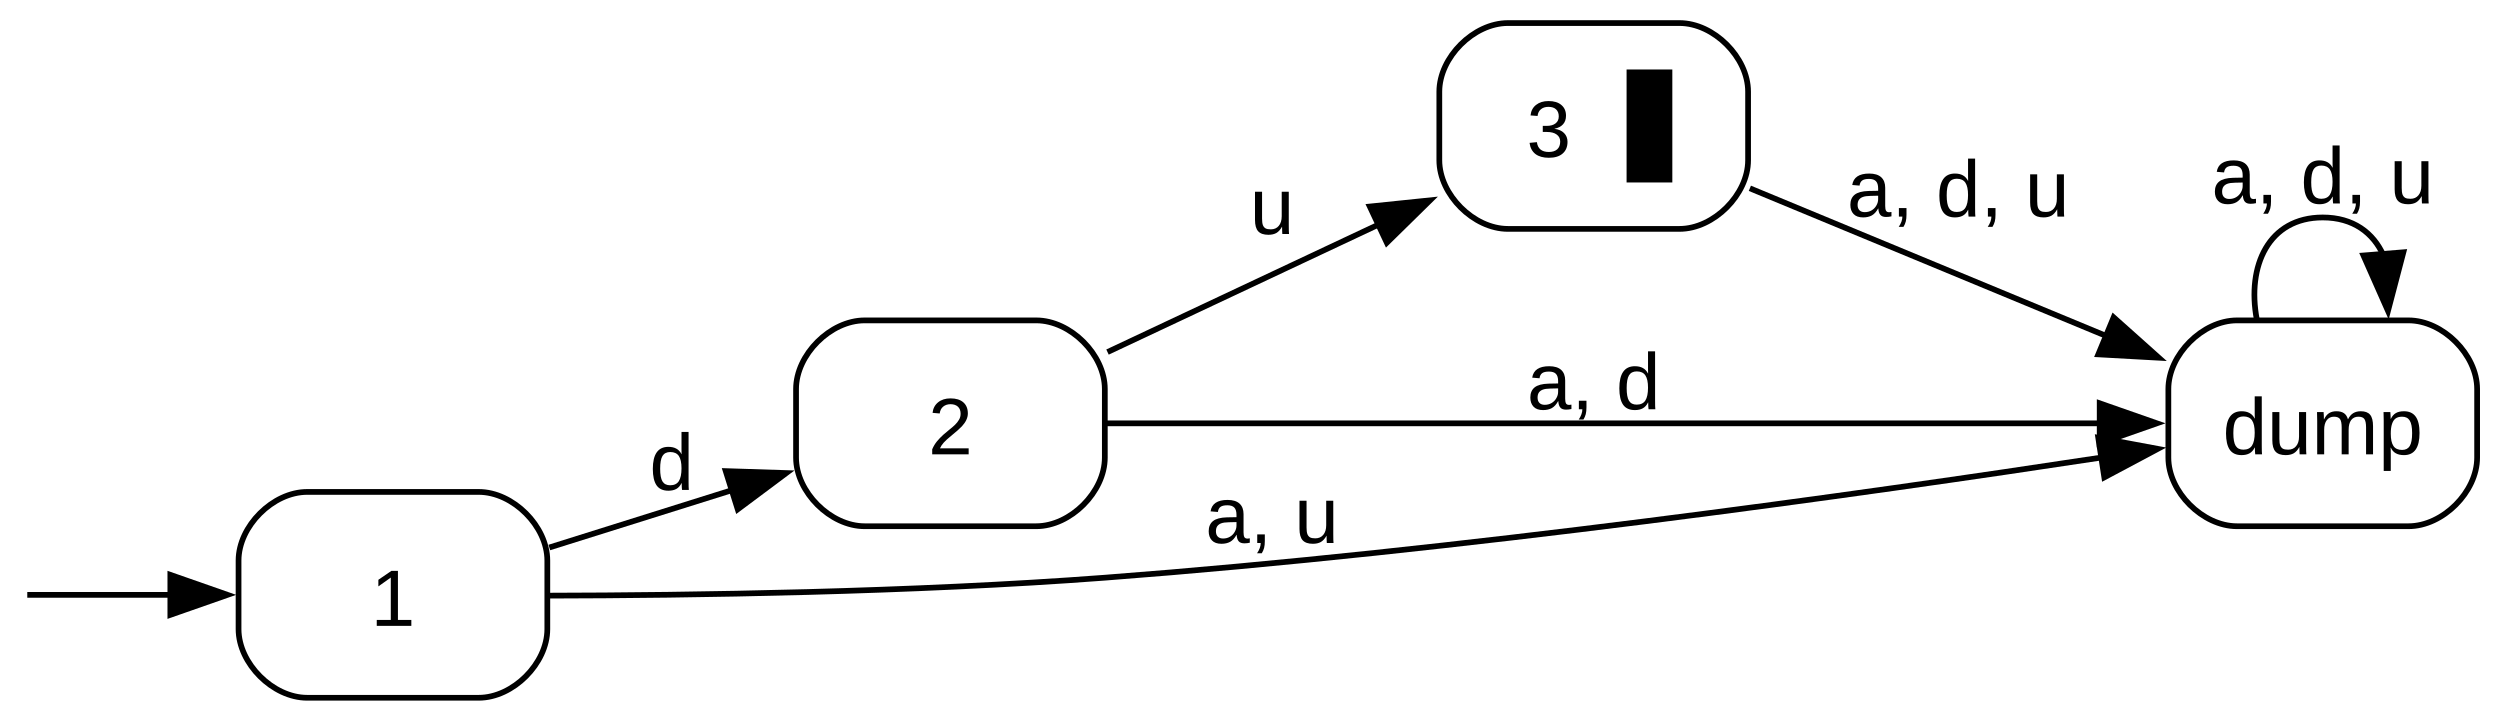
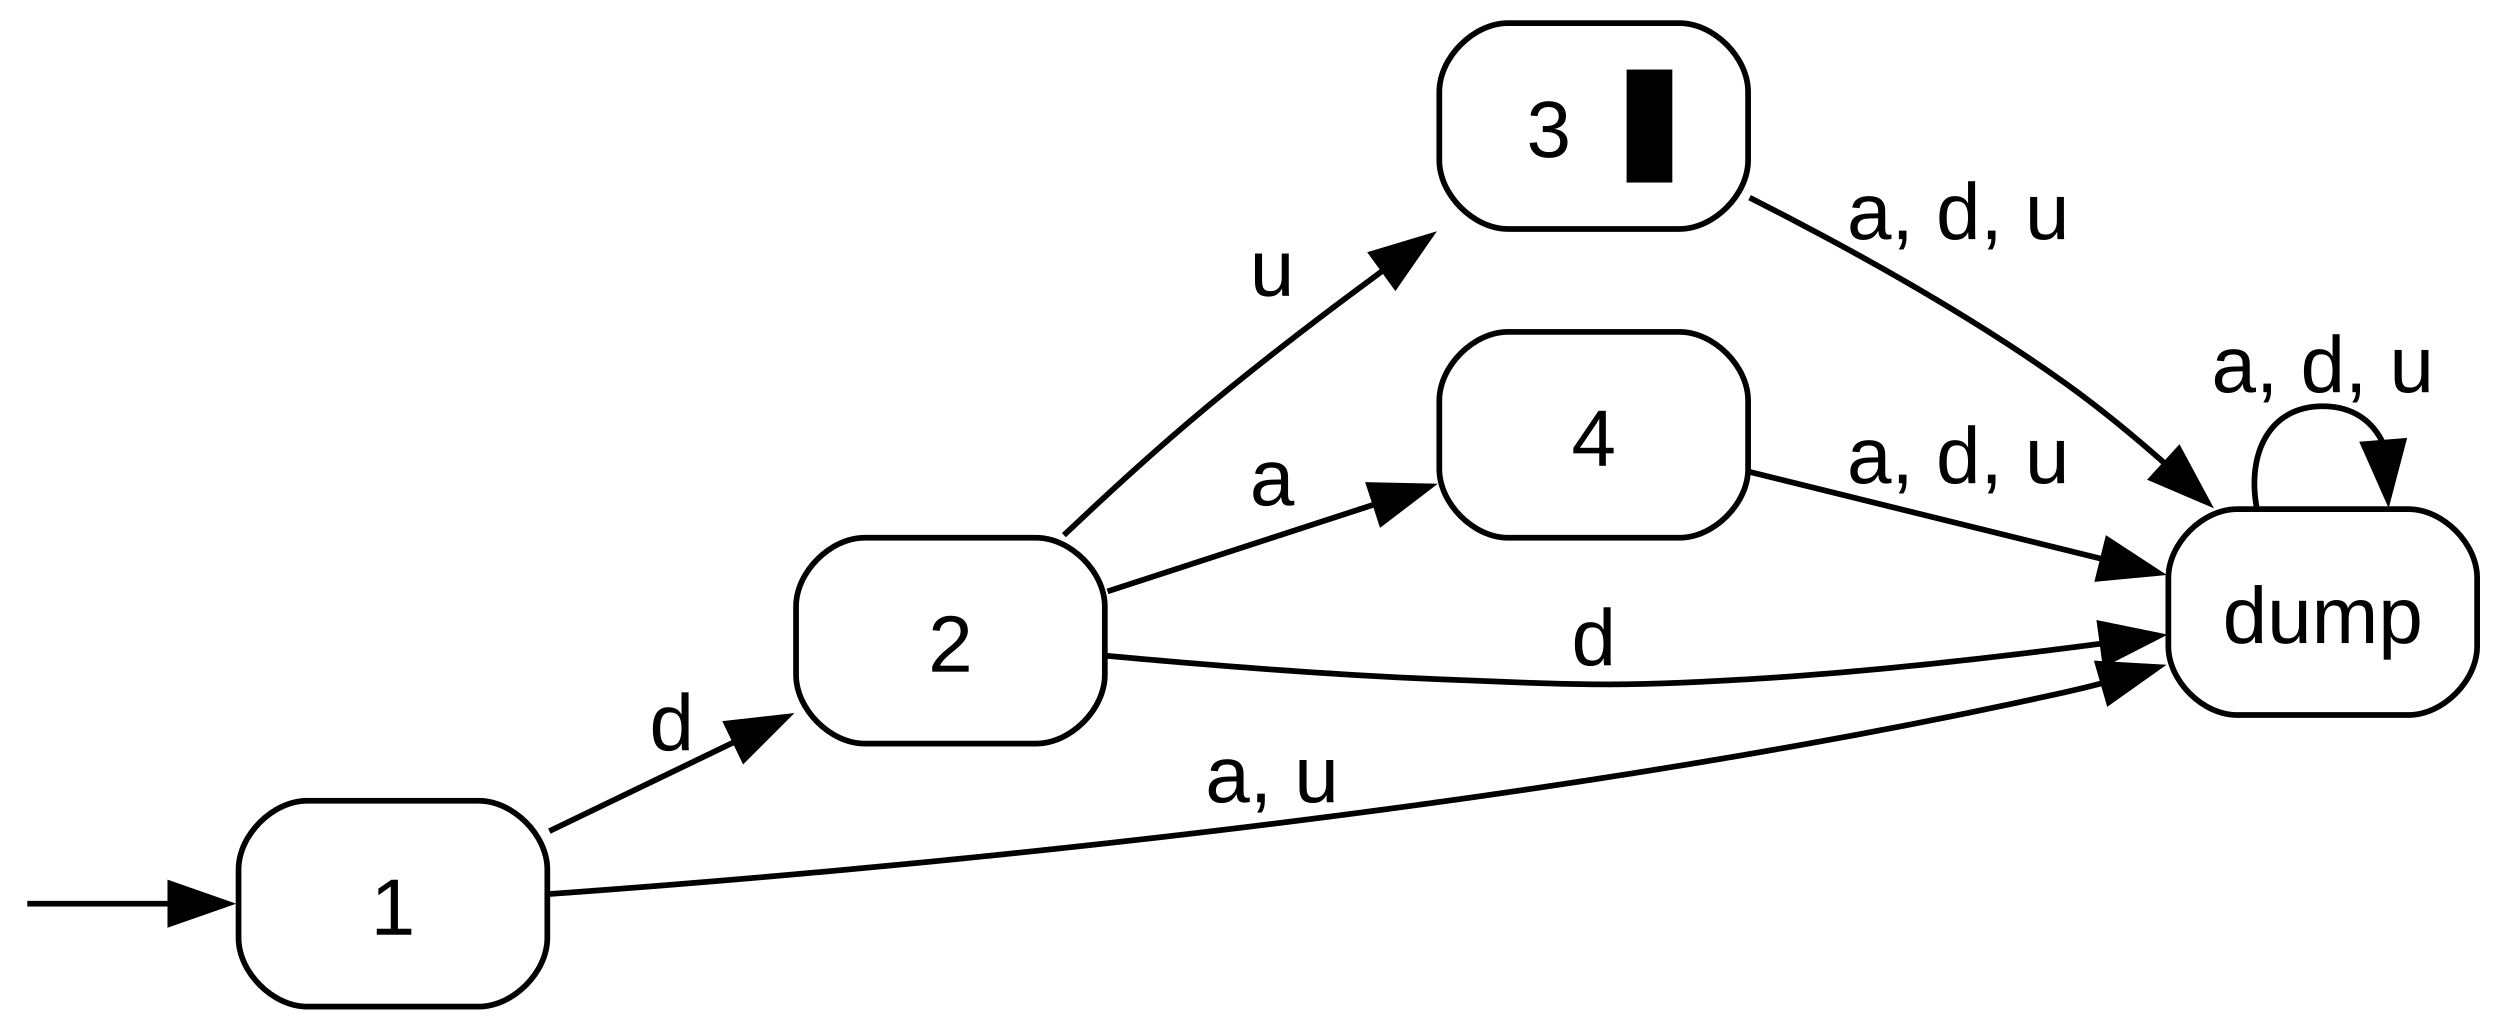
- <svg xmlns="http://www.w3.org/2000/svg" width="437pt" height="126pt" viewBox="0.00 0.00 437.22 126.00">
-   <g id="graph0" class="graph" transform="scale(1 1) rotate(0) translate(4 122)">
+ <svg xmlns="http://www.w3.org/2000/svg" width="437pt" height="180pt" viewBox="0.00 0.00 437.22 180.00">
+   <g id="graph0" class="graph" transform="scale(1 1) rotate(0) translate(4 176)">
    <g id="node1" class="node">
</g>
    <g id="node2" class="node">
      <path fill="none" stroke="black" d="M79.72,-36C79.72,-36 49.72,-36 49.72,-36 43.72,-36 37.72,-30 37.72,-24 37.72,-24 37.72,-12 37.72,-12 37.72,-6 43.72,0 49.72,0 49.72,0 79.72,0 79.72,0 85.72,0 91.72,-6 91.72,-12 91.72,-12 91.72,-24 91.72,-24 91.72,-30 85.72,-36 79.72,-36" />
      <text text-anchor="middle" x="64.72" y="-12.57" font-family="Arial" font-size="14.00">1</text>
    </g>
    <g id="edge1" class="edge">
      <path fill="none" stroke="black" d="M0.77,-18C1.57,-18 12.96,-18 25.83,-18" />
      <polygon fill="black" stroke="black" points="25.79,-21.5 35.79,-18 25.79,-14.5 25.79,-21.5" />
    </g>
    <g id="node4" class="node">
-       <path fill="none" stroke="black" d="M177.22,-66C177.22,-66 147.22,-66 147.22,-66 141.22,-66 135.22,-60 135.22,-54 135.22,-54 135.22,-42 135.22,-42 135.22,-36 141.22,-30 147.22,-30 147.22,-30 177.22,-30 177.22,-30 183.22,-30 189.22,-36 189.22,-42 189.22,-42 189.22,-54 189.22,-54 189.22,-60 183.22,-66 177.22,-66" />
-       <text text-anchor="middle" x="162.22" y="-42.58" font-family="Arial" font-size="14.00">2</text>
+       <path fill="none" stroke="black" d="M177.22,-82C177.22,-82 147.22,-82 147.22,-82 141.22,-82 135.22,-76 135.22,-70 135.22,-70 135.22,-58 135.22,-58 135.22,-52 141.22,-46 147.22,-46 147.22,-46 177.22,-46 177.22,-46 183.22,-46 189.22,-52 189.22,-58 189.22,-58 189.22,-70 189.22,-70 189.22,-76 183.22,-82 177.22,-82" />
+       <text text-anchor="middle" x="162.22" y="-58.58" font-family="Arial" font-size="14.00">2</text>
    </g>
    <g id="edge2" class="edge">
-       <path fill="none" stroke="black" d="M92.07,-26.28C101.98,-29.39 113.45,-32.99 124.17,-36.36" />
-       <polygon fill="black" stroke="black" points="122.92,-39.64 133.51,-39.3 125.02,-32.96 122.92,-39.64" />
-       <text text-anchor="middle" x="113.47" y="-36.35" font-family="Arial" font-size="14.00">d</text>
+       <path fill="none" stroke="black" d="M92.07,-30.69C102.19,-35.57 113.94,-41.23 124.84,-46.48" />
+       <polygon fill="black" stroke="black" points="123.07,-49.51 133.59,-50.69 126.1,-43.2 123.07,-49.51" />
+       <text text-anchor="middle" x="113.47" y="-44.83" font-family="Arial" font-size="14.00">d</text>
+     </g>
+     <g id="node6" class="node">
+       <path fill="none" stroke="black" d="M417.22,-87C417.22,-87 387.22,-87 387.22,-87 381.22,-87 375.22,-81 375.22,-75 375.22,-75 375.22,-63 375.22,-63 375.22,-57 381.22,-51 387.22,-51 387.22,-51 417.22,-51 417.22,-51 423.22,-51 429.22,-57 429.22,-63 429.22,-63 429.22,-75 429.22,-75 429.22,-81 423.22,-87 417.22,-87" />
+       <text text-anchor="middle" x="402.22" y="-63.58" font-family="Arial" font-size="14.00">dump</text>
+     </g>
+     <g id="edge3" class="edge">
+       <path fill="none" stroke="black" d="M92.13,-19.7C143.64,-23.37 260.87,-33.52 357.22,-55 359.48,-55.5 361.79,-56.07 364.12,-56.69" />
+       <polygon fill="black" stroke="black" points="362.87,-59.97 373.45,-59.37 364.81,-53.24 362.87,-59.97" />
+       <text text-anchor="middle" x="218.47" y="-35.74" font-family="Arial" font-size="14.00">a, u</text>
+     </g>
+     <g id="node3" class="node">
+       <path fill="none" stroke="black" d="M289.72,-172C289.72,-172 259.72,-172 259.72,-172 253.72,-172 247.72,-166 247.72,-160 247.72,-160 247.72,-148 247.72,-148 247.72,-142 253.72,-136 259.72,-136 259.72,-136 289.72,-136 289.72,-136 295.72,-136 301.72,-142 301.72,-148 301.72,-148 301.72,-160 301.72,-160 301.72,-166 295.72,-172 289.72,-172" />
+       <text text-anchor="start" x="262.97" y="-148.57" font-family="Arial" font-size="14.00">3</text>
+       <polygon fill="black" stroke="none" points="280.47,-144.12 280.47,-163.88 288.47,-163.88 288.47,-144.12 280.47,-144.12" />
+     </g>
+     <g id="edge7" class="edge">
+       <path fill="none" stroke="black" d="M301.98,-141.48C318.42,-133.17 339.74,-121.51 357.22,-109 363.17,-104.74 369.2,-99.78 374.8,-94.82" />
+       <polygon fill="black" stroke="black" points="377.06,-97.5 382.08,-88.16 372.34,-92.33 377.06,-97.5" />
+       <text text-anchor="middle" x="338.47" y="-134.22" font-family="Arial" font-size="14.00">a, d, u</text>
+     </g>
+     <g id="edge4" class="edge">
+       <path fill="none" stroke="black" d="M182.06,-82.45C189.69,-89.69 198.7,-97.93 207.22,-105 217.02,-113.13 228.03,-121.52 238.22,-129.01" />
+       <polygon fill="black" stroke="black" points="235.92,-131.66 246.07,-134.71 240.03,-126 235.92,-131.66" />
+       <text text-anchor="middle" x="218.47" y="-124.31" font-family="Arial" font-size="14.00">u</text>
    </g>
    <g id="node5" class="node">
-       <path fill="none" stroke="black" d="M417.22,-66C417.22,-66 387.22,-66 387.22,-66 381.22,-66 375.22,-60 375.22,-54 375.22,-54 375.22,-42 375.22,-42 375.22,-36 381.22,-30 387.22,-30 387.22,-30 417.22,-30 417.22,-30 423.22,-30 429.22,-36 429.22,-42 429.22,-42 429.22,-54 429.22,-54 429.22,-60 423.22,-66 417.22,-66" />
-       <text text-anchor="middle" x="402.22" y="-42.58" font-family="Arial" font-size="14.00">dump</text>
+       <path fill="none" stroke="black" d="M289.72,-118C289.72,-118 259.72,-118 259.72,-118 253.72,-118 247.72,-112 247.72,-106 247.72,-106 247.72,-94 247.72,-94 247.72,-88 253.72,-82 259.72,-82 259.72,-82 289.72,-82 289.72,-82 295.72,-82 301.72,-88 301.72,-94 301.72,-94 301.72,-106 301.72,-106 301.72,-112 295.72,-118 289.72,-118" />
+       <text text-anchor="middle" x="274.72" y="-94.58" font-family="Arial" font-size="14.00">4</text>
    </g>
-     <g id="edge3" class="edge">
-       <path fill="none" stroke="black" d="M91.78,-17.86C116.8,-17.91 155.64,-18.46 189.22,-21 250.6,-25.64 321.46,-35.61 363.73,-42.05" />
-       <polygon fill="black" stroke="black" points="362.96,-45.47 373.37,-43.53 364.02,-38.55 362.96,-45.47" />
-       <text text-anchor="middle" x="218.47" y="-27.07" font-family="Arial" font-size="14.00">a, u</text>
-     </g>
-     <g id="node3" class="node">
-       <path fill="none" stroke="black" d="M289.72,-118C289.72,-118 259.72,-118 259.72,-118 253.72,-118 247.72,-112 247.72,-106 247.72,-106 247.72,-94 247.72,-94 247.72,-88 253.72,-82 259.72,-82 259.72,-82 289.72,-82 289.72,-82 295.72,-82 301.72,-88 301.72,-94 301.72,-94 301.72,-106 301.72,-106 301.72,-112 295.72,-118 289.72,-118" />
-       <text text-anchor="start" x="262.97" y="-94.58" font-family="Arial" font-size="14.00">3</text>
-       <polygon fill="black" stroke="none" points="280.47,-90.12 280.47,-109.88 288.47,-109.88 288.47,-90.12 280.47,-90.12" />
+     <g id="edge5" class="edge">
+       <path fill="none" stroke="black" d="M189.69,-72.62C203.77,-77.21 221.3,-82.92 236.71,-87.94" />
+       <polygon fill="black" stroke="black" points="235.44,-91.21 246.03,-90.98 237.61,-84.55 235.44,-91.21" />
+       <text text-anchor="middle" x="218.47" y="-87.67" font-family="Arial" font-size="14.00">a</text>
    </g>
    <g id="edge6" class="edge">
-       <path fill="none" stroke="black" d="M302.03,-89.1C320.1,-81.61 344.35,-71.57 364.34,-63.28" />
-       <polygon fill="black" stroke="black" points="365.65,-66.53 373.55,-59.47 362.97,-60.06 365.65,-66.53" />
-       <text text-anchor="middle" x="338.47" y="-84.15" font-family="Arial" font-size="14.00">a, d, u</text>
+       <path fill="none" stroke="black" d="M189.45,-61.36C206.12,-59.82 228.16,-58.03 247.72,-57.25 271.7,-56.29 277.76,-55.84 301.72,-57.25 322.33,-58.46 345.22,-61.08 363.84,-63.53" />
+       <polygon fill="black" stroke="black" points="363.23,-66.98 373.61,-64.86 364.17,-60.04 363.23,-66.98" />
+       <text text-anchor="middle" x="274.72" y="-59.7" font-family="Arial" font-size="14.00">d</text>
    </g>
-     <g id="edge4" class="edge">
-       <path fill="none" stroke="black" d="M189.69,-60.46C203.9,-67.14 221.64,-75.49 237.16,-82.79" />
-       <polygon fill="black" stroke="black" points="235.56,-85.91 246.1,-87 238.54,-79.58 235.56,-85.91" />
-       <text text-anchor="middle" x="218.47" y="-81.11" font-family="Arial" font-size="14.00">u</text>
+     <g id="edge8" class="edge">
+       <path fill="none" stroke="black" d="M302.03,-93.5C319.93,-89.08 343.9,-83.16 363.78,-78.25" />
+       <polygon fill="black" stroke="black" points="364.61,-81.65 373.48,-75.85 362.93,-74.85 364.61,-81.65" />
+       <text text-anchor="middle" x="338.47" y="-91.54" font-family="Arial" font-size="14.00">a, d, u</text>
    </g>
-     <g id="edge5" class="edge">
-       <path fill="none" stroke="black" d="M189.6,-48C231.86,-48 314.92,-48 363.46,-48" />
-       <polygon fill="black" stroke="black" points="363.21,-51.5 373.21,-48 363.21,-44.5 363.21,-51.5" />
-       <text text-anchor="middle" x="274.72" y="-50.45" font-family="Arial" font-size="14.00">a, d</text>
-     </g>
-     <g id="edge7" class="edge">
-       <path fill="none" stroke="black" d="M390.69,-66.15C388.91,-75.54 392.76,-84 402.22,-84 407.54,-84 411.09,-81.32 412.86,-77.31" />
-       <polygon fill="black" stroke="black" points="416.32,-77.91 413.63,-67.66 409.34,-77.35 416.32,-77.91" />
-       <text text-anchor="middle" x="402.22" y="-86.45" font-family="Arial" font-size="14.00">a, d, u</text>
+     <g id="edge9" class="edge">
+       <path fill="none" stroke="black" d="M390.69,-87.15C388.91,-96.54 392.76,-105 402.22,-105 407.54,-105 411.09,-102.32 412.86,-98.31" />
+       <polygon fill="black" stroke="black" points="416.32,-98.91 413.63,-88.66 409.34,-98.35 416.32,-98.91" />
+       <text text-anchor="middle" x="402.22" y="-107.45" font-family="Arial" font-size="14.00">a, d, u</text>
    </g>
  </g>
</svg>
